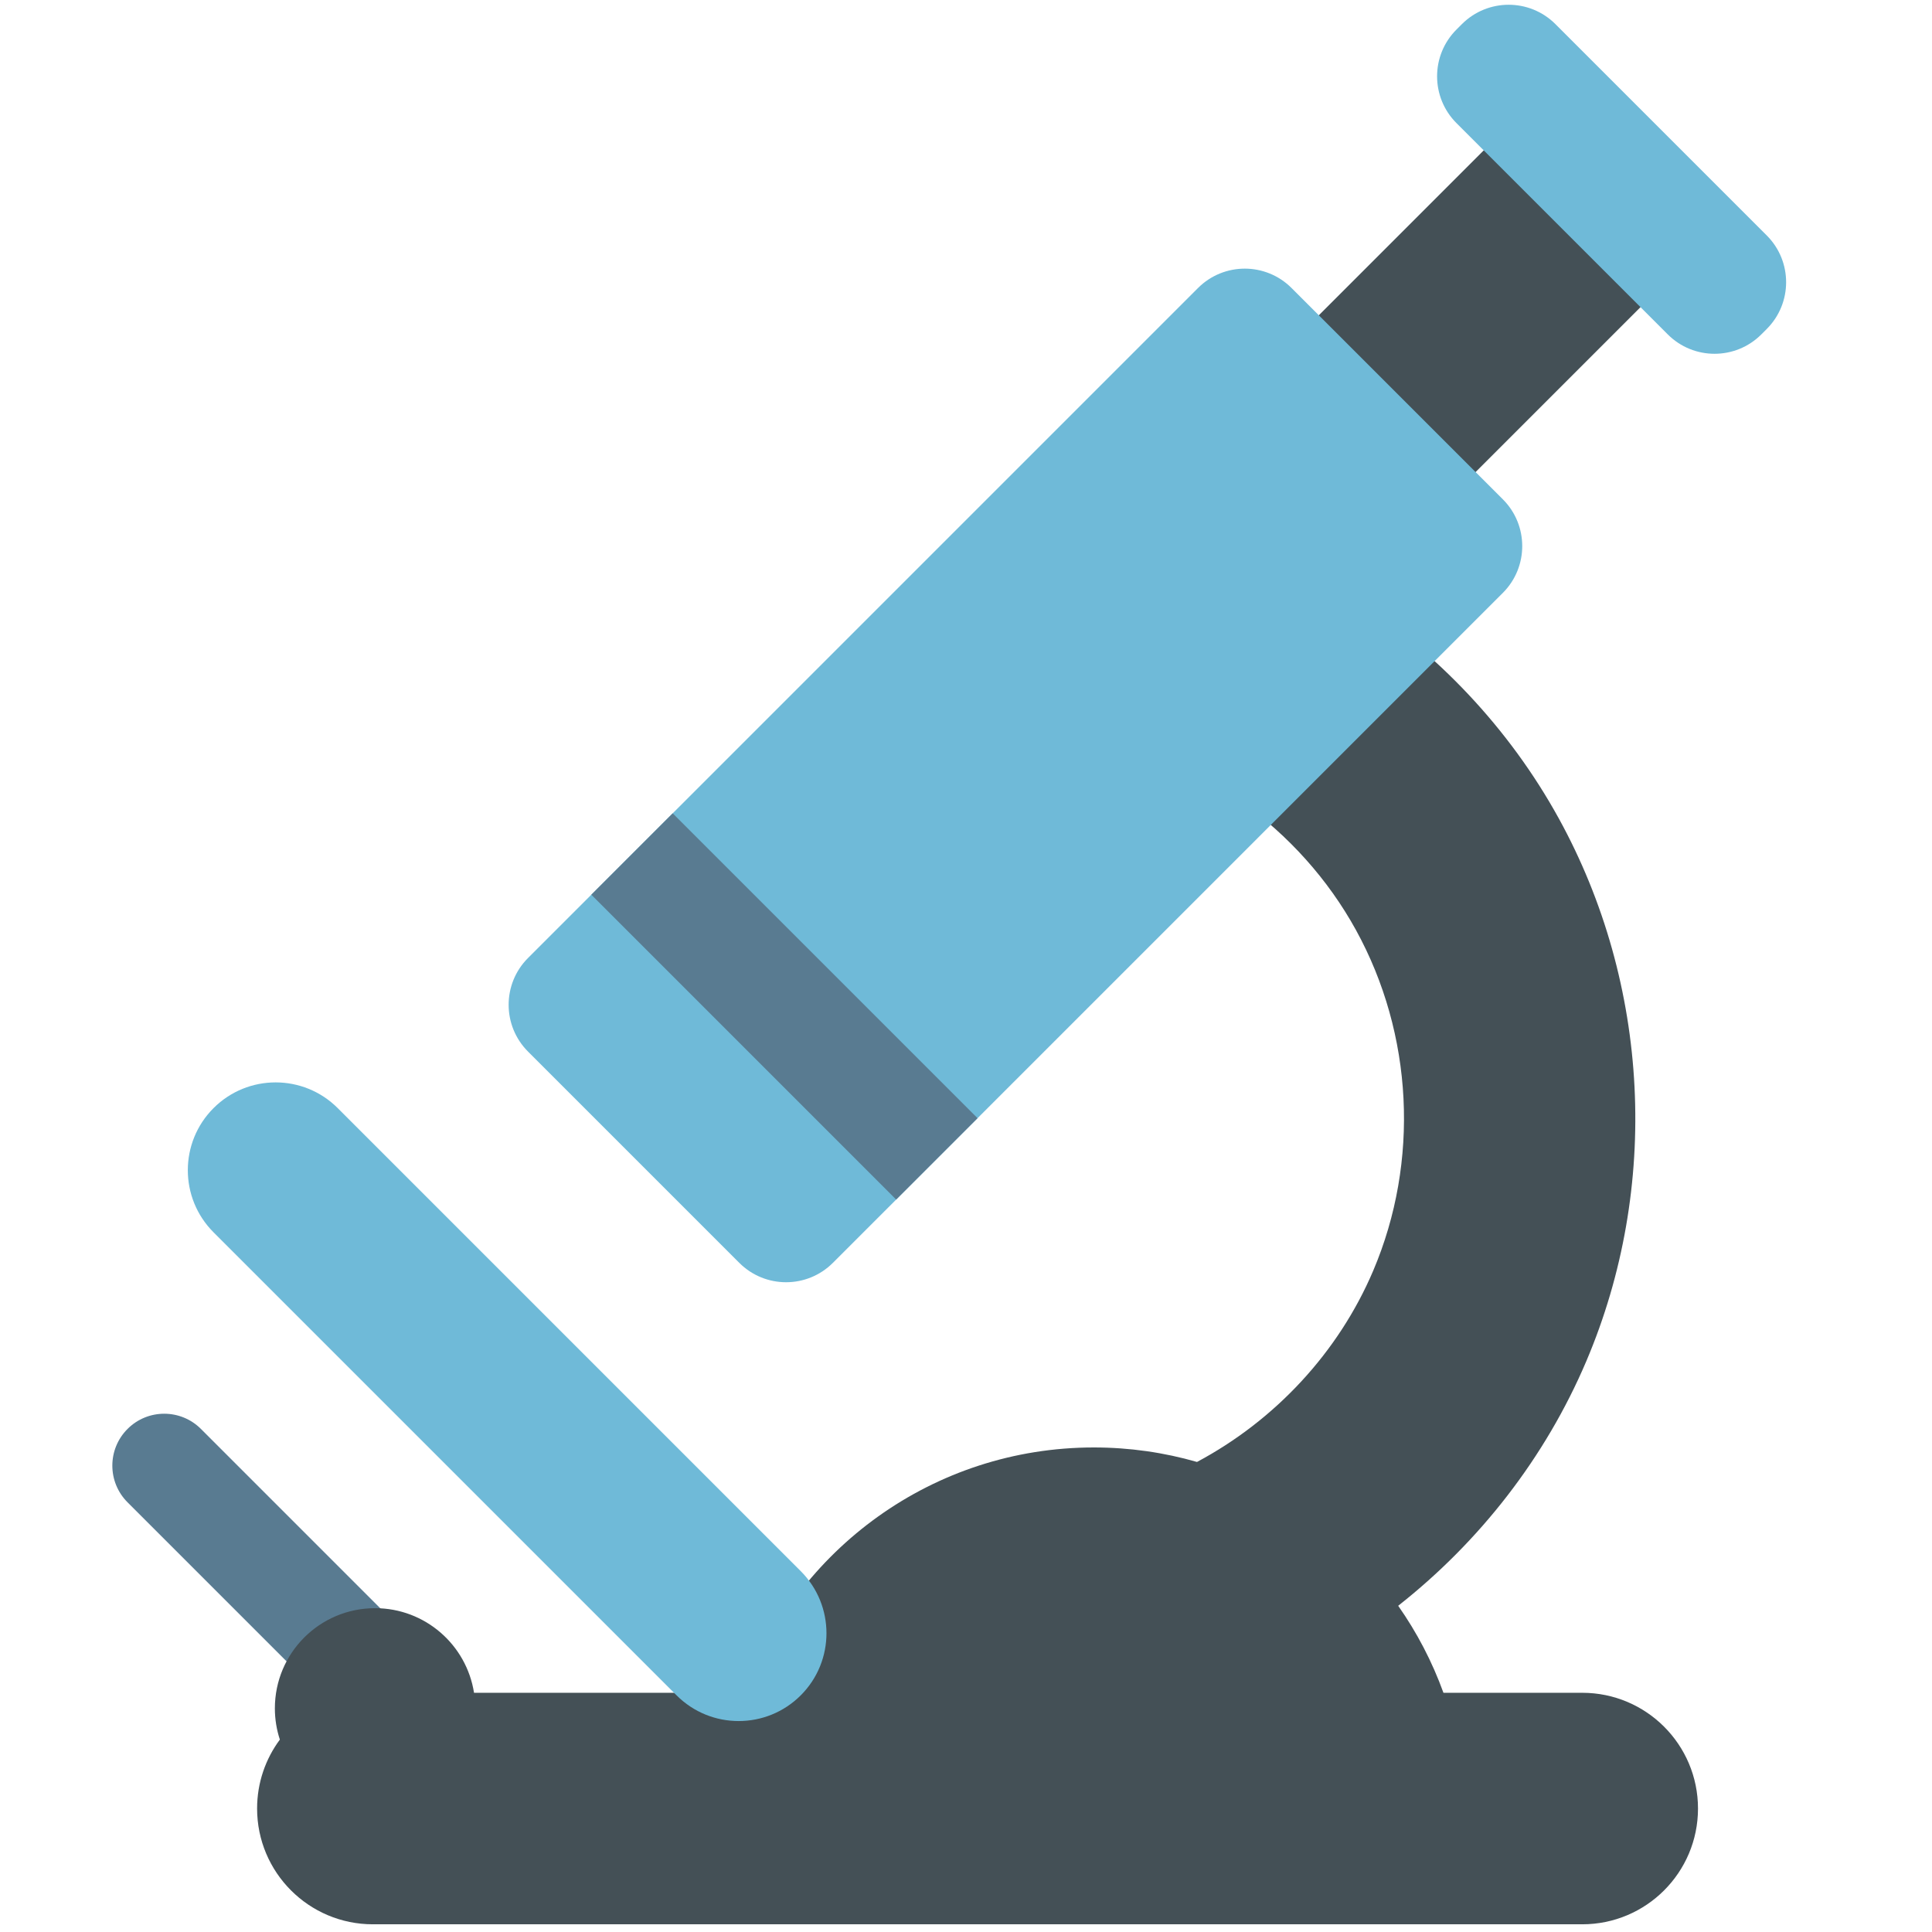
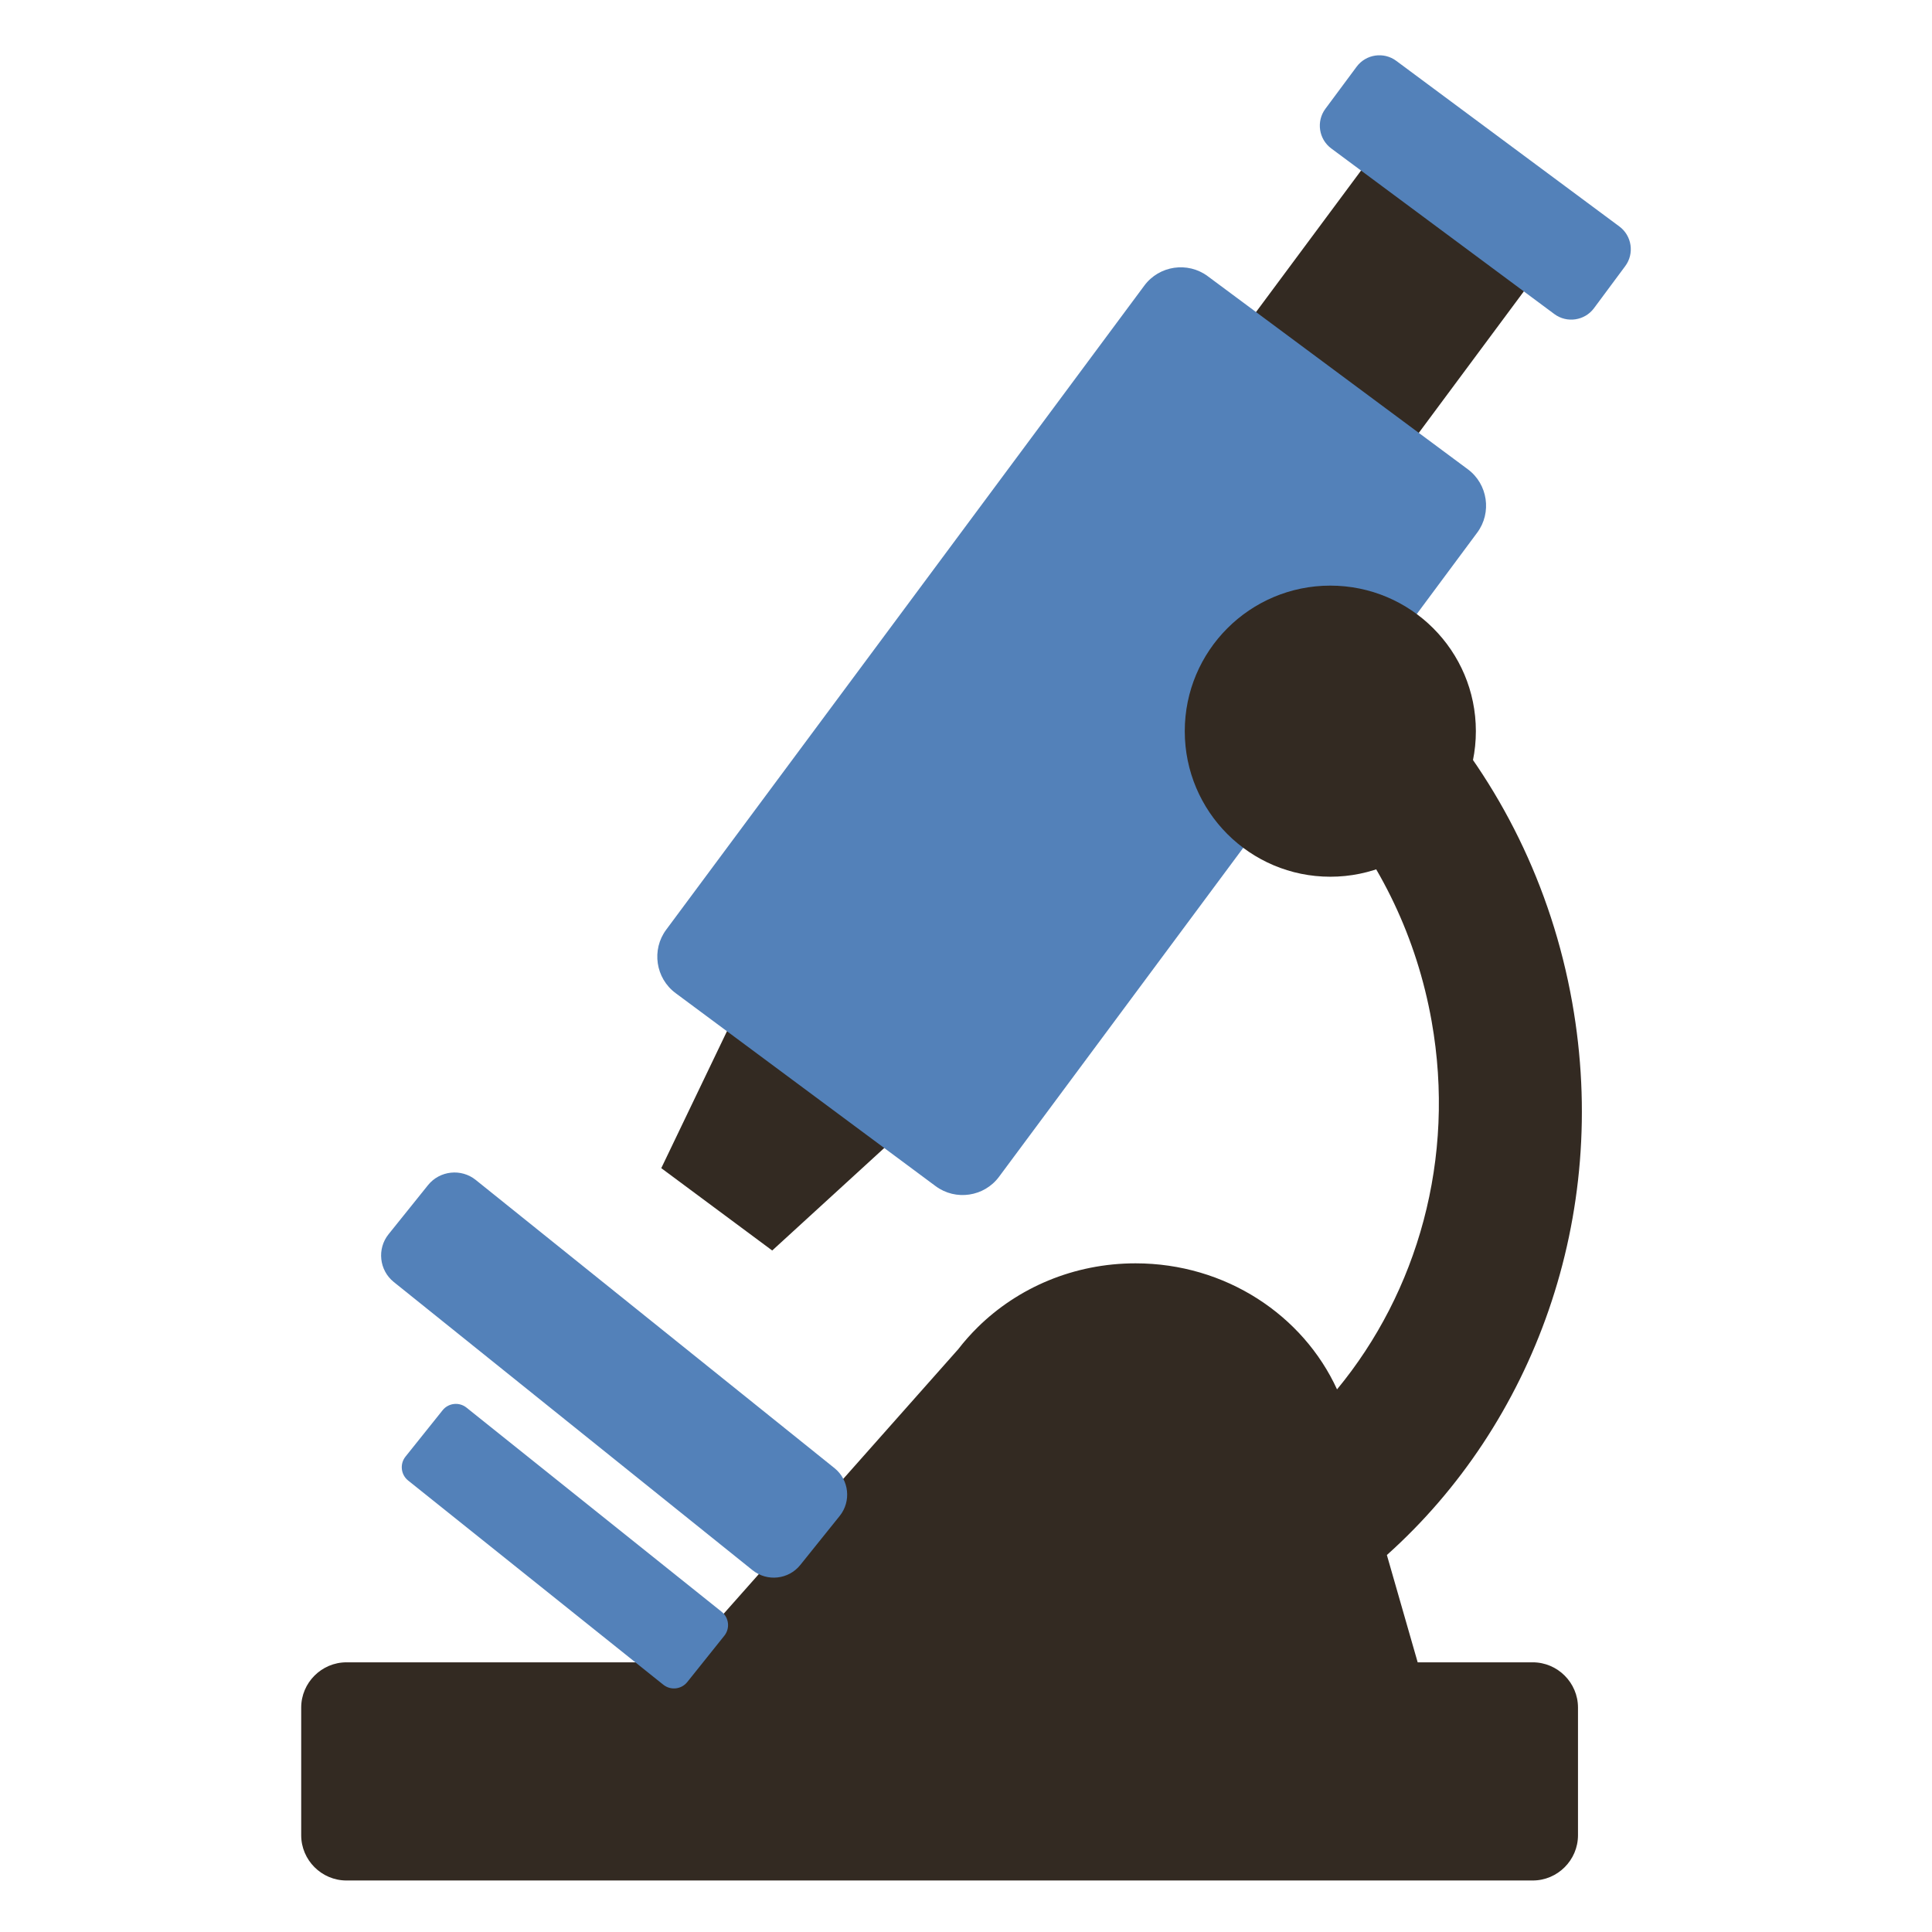
<svg xmlns="http://www.w3.org/2000/svg" version="1.1" x="0px" y="0px" viewBox="0 0 512 512" enable-background="new 0 0 512 512" xml:space="preserve">
  <g id="Layer_2">
-     <path fill="#597B91" d="M106.796,465.429c-3.52,0-7.039-1.343-9.724-4.028L33.8,398.128c-5.371-5.37-5.371-14.077,0-19.447   c5.37-5.371,14.077-5.371,19.447,0l63.273,63.272c5.371,5.37,5.371,14.077,0,19.447   C113.835,464.086,110.316,465.429,106.796,465.429z" />
+     <path fill="#332A22" d="M406.184,440.532h-30.485l-8.162-28.437c38.799-34.725,59.212-89.603,49.113-146.445   c-11.015-61.998-55.3-109.306-109.959-125.175l-4.371,38c38.495,13.355,69.183,47.73,77.078,92.167   c6.473,36.435-3.785,71.784-25.069,97.558c-9.009-19.662-29.524-33.403-53.404-33.403c-16.383,0-31.178,6.474-41.768,16.881   l-0.005-0.001l-0.05,0.057c-1.844,1.817-3.563,3.75-5.137,5.793l-73.6,83.006H91.821c-6.6,0-12,5.4-12,12v33.817   c0,6.6,5.4,12,12,12h314.363c6.6,0,12-5.4,12-12v-33.817C418.184,445.932,412.784,440.532,406.184,440.532z" />
  </g>
  <g id="Layer_3">
-     <path fill="#445056" d="M419.31,448.606h-36.781c-2.982-8.255-7.036-15.997-11.994-23.059   c21.597-16.999,38.983-39.271,49.834-64.775c19.628-46.132,16.912-99.912-7.264-143.865   c-13.173-23.948-32.347-44.114-55.107-58.794c0.131-0.123,0.271-0.232,0.399-0.361l79.266-79.266   c6.847-6.847,6.847-17.948,0-24.795L420.91,36.939c-6.847-6.847-17.948-6.847-24.795,0l-79.266,79.266   c-5.996,5.996-6.74,15.255-2.234,22.062c-5.549-1.618-11.192-2.954-16.914-3.969c-16.682-2.967-32.605,8.161-35.565,24.843   c-2.961,16.681,8.162,32.604,24.843,35.565c30.458,5.406,57.512,24.76,72.37,51.771c15.173,27.584,16.88,61.332,4.565,90.275   c-9.226,21.683-26.006,39.638-46.699,50.682c-8.675-2.5-17.841-3.844-27.321-3.844c-42.637,0-78.941,27.101-92.636,65.015h-71.638   c-1.983-12.702-12.97-22.421-26.228-22.421c-14.663,0-26.549,11.886-26.549,26.549c0,2.892,0.469,5.674,1.324,8.28   c-3.789,5.103-6.033,11.423-6.033,18.268c0,16.942,13.734,30.677,30.676,30.677h320.5c16.942,0,30.677-13.734,30.677-30.677   S436.252,448.606,419.31,448.606z" />
+     <path fill="#332A22" d="M204.645,331.396l-29.401-21.825l26.325-54.864l47.971,35.611L204.645,331.396z M412.443,65.616   l-43.136-32.021l-43.077,58.03l43.136,32.021L412.443,65.616z" />
  </g>
  <g id="Layer_4">
-     <path fill="#6FBAD8" d="M195.925,334.671l-55.995-55.995c-6.847-6.847-6.847-17.948,0-24.795L317.482,76.328   c6.847-6.847,17.948-6.847,24.795,0l55.995,55.995c6.847,6.847,6.847,17.948,0,24.795L220.72,334.671   C213.873,341.518,202.772,341.518,195.925,334.671z M466.771,88.621l1.433-1.433c6.847-6.847,6.847-17.948,0-24.795L412.209,6.397   c-6.847-6.847-17.948-6.847-24.795,0L385.98,7.83c-6.847,6.847-6.847,17.948,0,24.795l55.995,55.995   C448.822,95.468,459.924,95.468,466.771,88.621z M212.207,449.281c9.088-9.088,9.088-23.823,0-32.912L89.5,293.662   c-9.087-9.088-23.823-9.088-32.911,0c-9.088,9.088-9.088,23.823,0,32.912l122.708,122.708c4.544,4.544,10.5,6.816,16.455,6.816   C201.708,456.097,207.664,453.826,212.207,449.281z" />
+     <path fill="#5381B9" d="M175.797,446.474l-67.64-54.124c-1.932-1.546-2.248-4.393-0.702-6.325l9.839-12.296   c1.546-1.932,4.393-2.248,6.325-0.702l67.64,54.124c1.932,1.546,2.248,4.393,0.702,6.325l-9.839,12.296   C180.575,447.705,177.729,448.021,175.797,446.474z M212.082,414.739l10.453-13.012c3.1-3.859,2.479-9.553-1.38-12.653   l-95.078-76.379c-3.859-3.1-9.553-2.479-12.653,1.38l-10.453,13.012c-3.1,3.859-2.479,9.553,1.38,12.653l95.078,76.379   C203.288,419.219,208.982,418.598,212.082,414.739z M422.419,81.682l8.29-11.168c2.459-3.312,1.76-8.034-1.552-10.492   l-59.139-43.901c-3.312-2.459-8.034-1.76-10.492,1.552l-8.29,11.168c-2.459,3.312-1.76,8.034,1.552,10.492l59.139,43.901   C415.238,85.693,419.96,84.995,422.419,81.682z M264.749,311.864l126.726-170.713c3.934-5.299,2.817-12.854-2.483-16.788   l-68.935-51.172c-5.299-3.934-12.854-2.817-16.788,2.483L176.543,246.387c-3.934,5.299-2.817,12.854,2.483,16.788l68.935,51.172   C253.26,318.281,260.815,317.164,264.749,311.864z" />
  </g>
  <g id="Layer_5">
-     <rect x="150.754" y="251.47" transform="matrix(0.7071 0.7071 -0.7071 0.7071 249.4865 -68.8736)" fill="#597B91" width="114.255" height="30.501" />
+     <circle fill="#332A22" cx="352.548" cy="193.769" r="38.573" />
  </g>
</svg>
